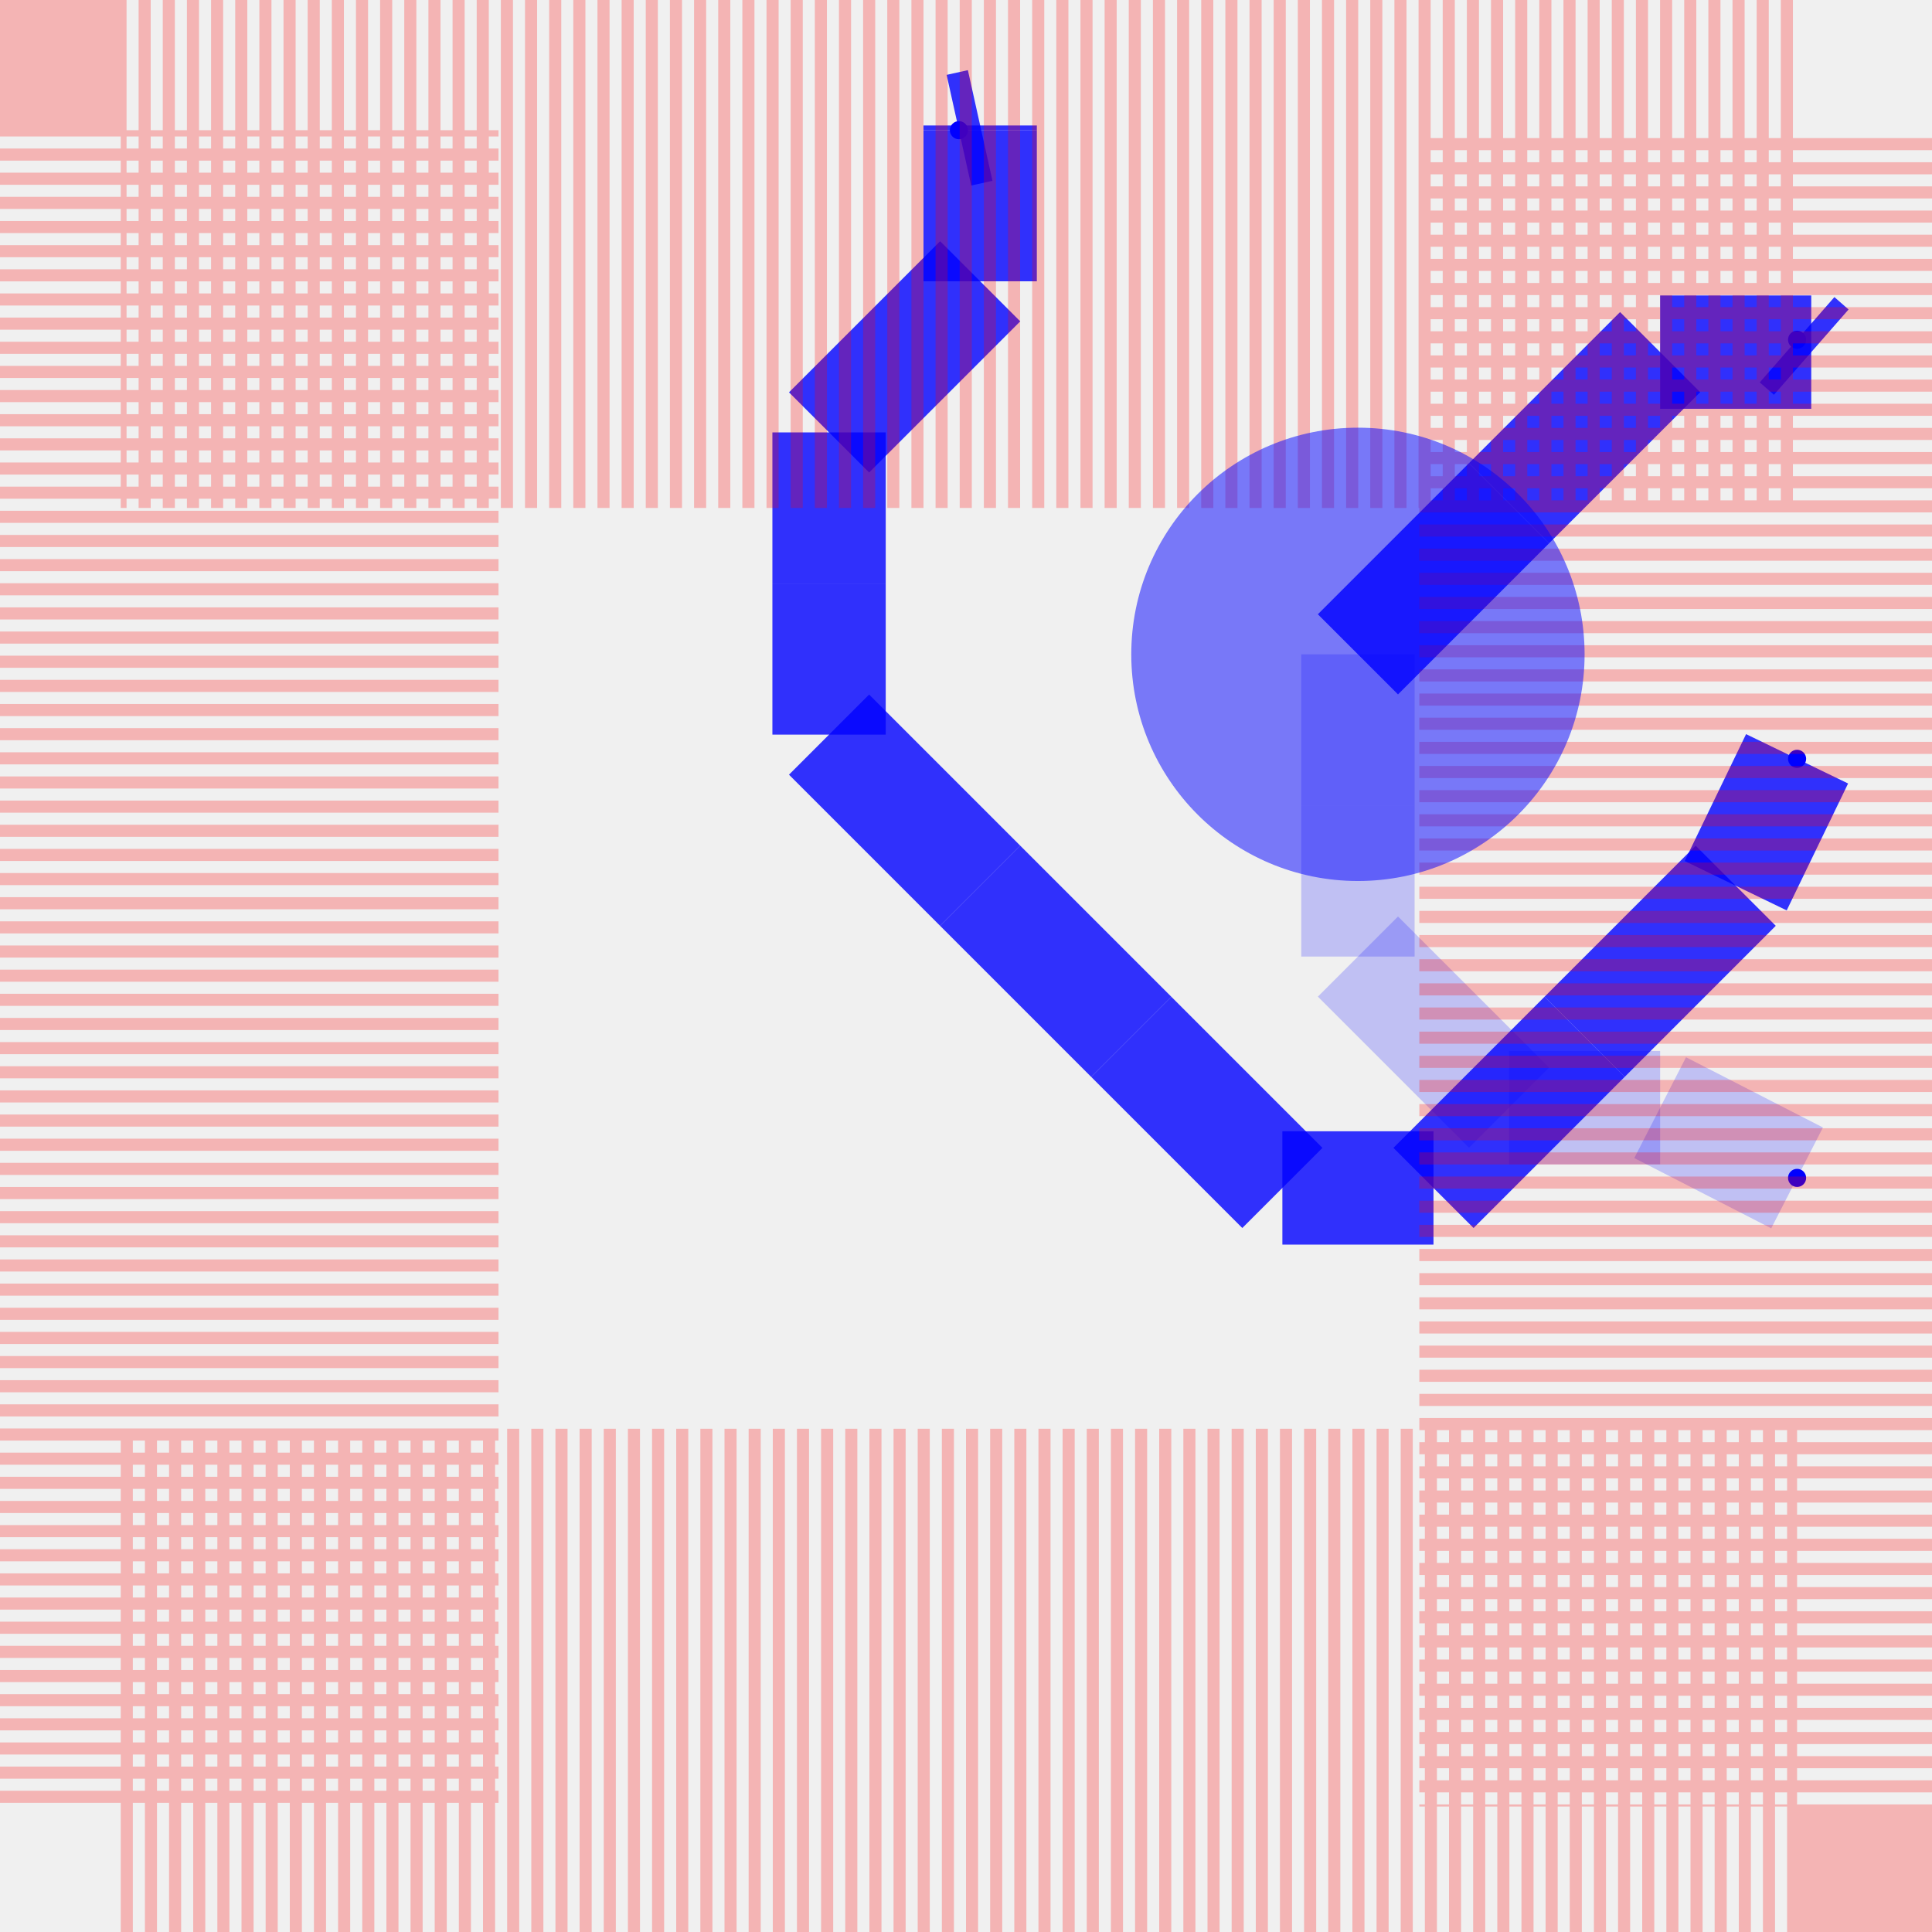
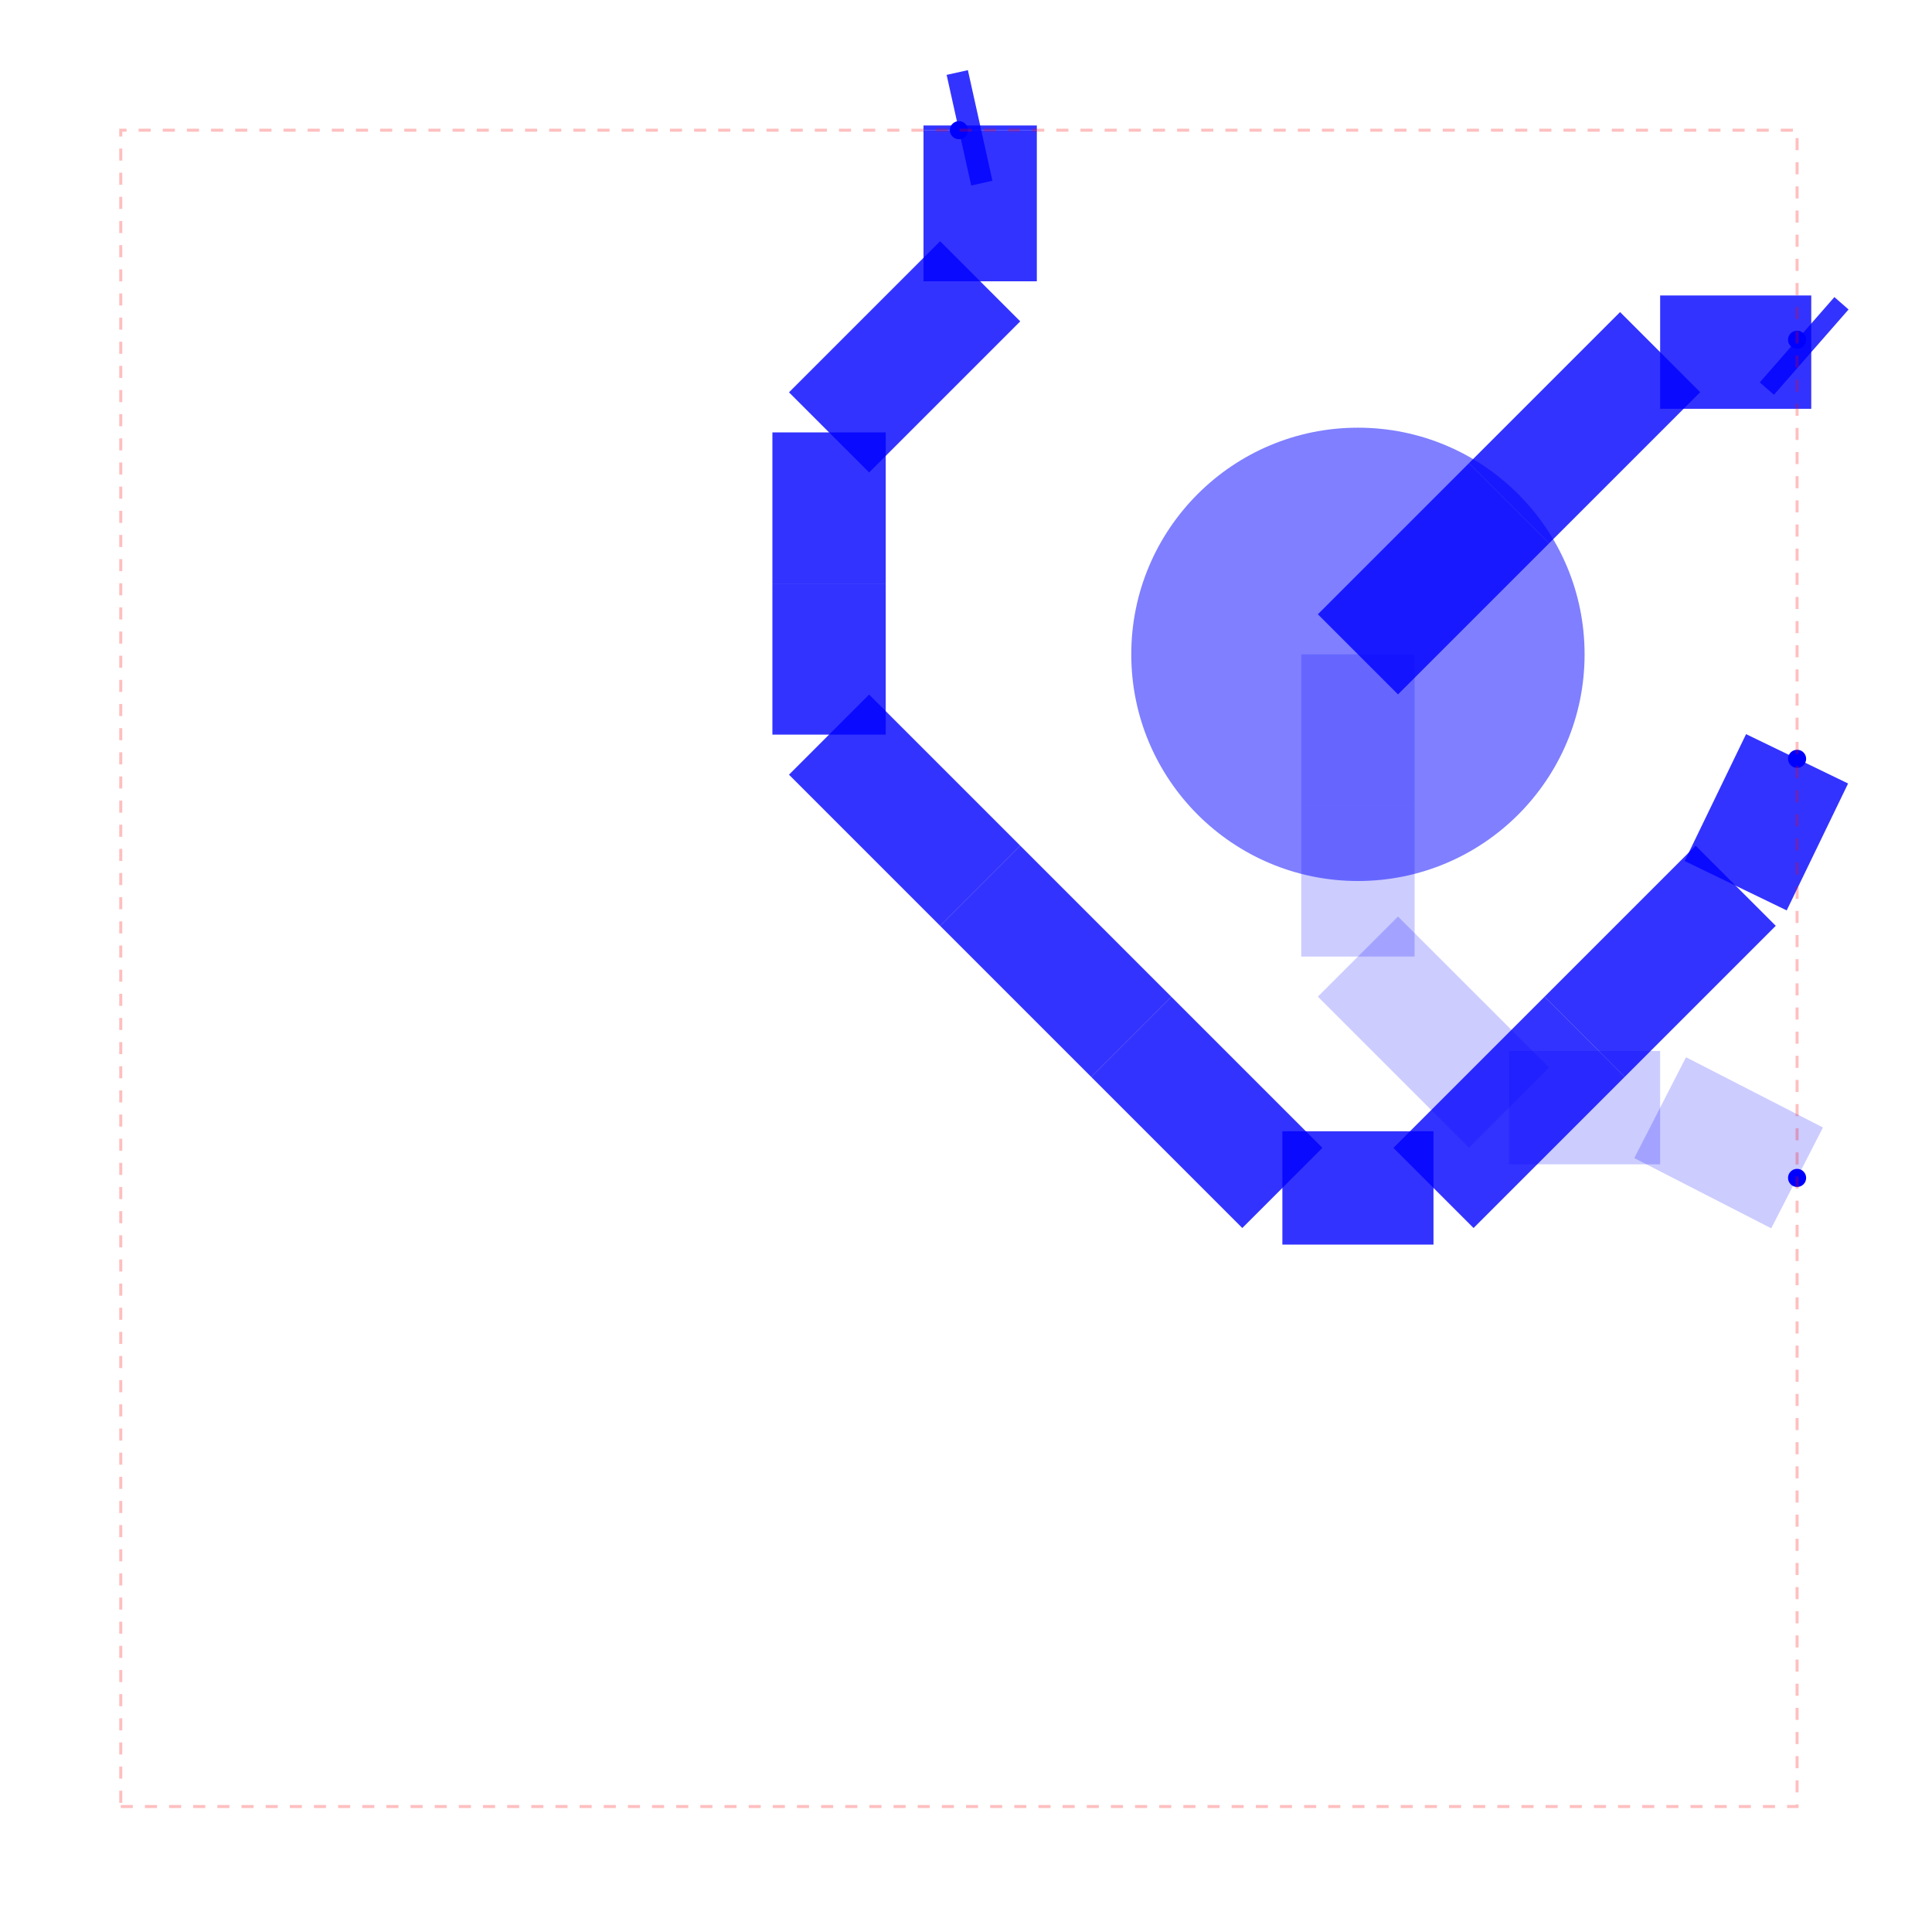
<svg xmlns="http://www.w3.org/2000/svg" width="640" height="640" viewBox="0 0 640 640">
+   <rect width="100%" height="100%" fill="white" />
  <g>
    <circle data-type="point" data-label="source_trace_76 layer: 0" data-x="-2.21875" data-y="10.81640625" cx="595.307" cy="112.542" r="3" fill="blue" />
  </g>
  <g>
    <circle data-type="point" data-label="source_trace_76 layer: 1" data-x="-2.21875" data-y="9.70703125" cx="595.307" cy="390.196" r="3" fill="blue" />
  </g>
  <g>
    <circle data-type="point" data-label="source_net_0_mst22 layer: 0" data-x="-2.21875" data-y="10.26171875" cx="595.307" cy="251.369" r="3" fill="blue" />
  </g>
  <g>
    <circle data-type="point" data-label="source_net_0_mst22 layer: 0" data-x="-3.328125" data-y="11.09375" cx="317.654" cy="43.128" r="3" fill="blue" />
  </g>
  <g>
    <polyline data-points="-2.21875,10.81640625 -2.2,10.8" data-type="line" data-label="" points="595.307,112.542 600,116.648" fill="none" stroke="rgba(0,0,255,0.8)" stroke-width="37.542" />
  </g>
  <g>
    <polyline data-points="-2.2,10.8 -2.4000000000000004,10.8" data-type="line" data-label="" points="600,116.648 549.944,116.648" fill="none" stroke="rgba(0,0,255,0.8)" stroke-width="37.542" />
  </g>
  <g>
    <polyline data-points="-2.4000000000000004,10.8 -2.6000000000000005,10.600000000000001" data-type="line" data-label="" points="549.944,116.648 499.888,166.704" fill="none" stroke="rgba(0,0,255,0.8)" stroke-width="37.542" />
  </g>
  <g>
    <polyline data-points="-2.6000000000000005,10.600000000000001 -2.8000000000000007,10.400000000000002" data-type="line" data-label="" points="499.888,166.704 449.832,216.76" fill="none" stroke="rgba(0,0,255,0.8)" stroke-width="37.542" />
  </g>
  <g>
    <polyline data-points="-2.8000000000000007,10.400000000000002 -2.8000000000000007,10.400000000000002" data-type="line" data-label="" points="449.832,216.76 449.832,216.76" fill="none" stroke="rgba(0,0,255,0.8)" stroke-width="37.542" />
  </g>
  <g>
    <polyline data-points="-2.8000000000000007,10.400000000000002 -2.8000000000000007,10.200000000000003" data-type="line" data-label="" points="449.832,216.76 449.832,266.816" fill="none" stroke="rgba(0,0,255,0.2)" stroke-width="37.542" />
  </g>
  <g>
    <polyline data-points="-2.8000000000000007,10.200000000000003 -2.8000000000000007,10.000000000000004" data-type="line" data-label="" points="449.832,266.816 449.832,316.872" fill="none" stroke="rgba(0,0,255,0.2)" stroke-width="37.542" />
  </g>
  <g>
    <polyline data-points="-2.8000000000000007,10.000000000000004 -2.6000000000000005,9.800000000000004" data-type="line" data-label="" points="449.832,316.872 499.888,366.927" fill="none" stroke="rgba(0,0,255,0.2)" stroke-width="37.542" />
  </g>
  <g>
    <polyline data-points="-2.6000000000000005,9.800000000000004 -2.4000000000000004,9.800000000000004" data-type="line" data-label="" points="499.888,366.927 549.944,366.927" fill="none" stroke="rgba(0,0,255,0.2)" stroke-width="37.542" />
  </g>
  <g>
    <polyline data-points="-2.4000000000000004,9.800000000000004 -2.21875,9.70703125" data-type="line" data-label="" points="549.944,366.927 595.307,390.196" fill="none" stroke="rgba(0,0,255,0.2)" stroke-width="37.542" />
  </g>
  <g>
    <polyline data-points="-3.328125,11.09375 -3.3000000000000003,11.100000000000001" data-type="line" data-label="" points="317.654,43.128 324.693,41.564" fill="none" stroke="rgba(0,0,255,0.8)" stroke-width="37.542" />
  </g>
  <g>
    <polyline data-points="-3.3000000000000003,11.100000000000001 -3.3000000000000003,11.09375" data-type="line" data-label="" points="324.693,41.564 324.693,43.128" fill="none" stroke="rgba(0,0,255,0.8)" stroke-width="37.542" />
  </g>
  <g>
    <polyline data-points="-3.3000000000000003,11.09375 -3.3000000000000003,10.89375" data-type="line" data-label="" points="324.693,43.128 324.693,93.184" fill="none" stroke="rgba(0,0,255,0.8)" stroke-width="37.542" />
  </g>
  <g>
    <polyline data-points="-3.3000000000000003,10.89375 -3.5000000000000004,10.693750000000001" data-type="line" data-label="" points="324.693,93.184 274.637,143.24" fill="none" stroke="rgba(0,0,255,0.8)" stroke-width="37.542" />
  </g>
  <g>
    <polyline data-points="-3.5000000000000004,10.693750000000001 -3.5000000000000004,10.493750000000002" data-type="line" data-label="" points="274.637,143.24 274.637,193.296" fill="none" stroke="rgba(0,0,255,0.8)" stroke-width="37.542" />
  </g>
  <g>
    <polyline data-points="-3.5000000000000004,10.493750000000002 -3.5000000000000004,10.293750000000003" data-type="line" data-label="" points="274.637,193.296 274.637,243.352" fill="none" stroke="rgba(0,0,255,0.8)" stroke-width="37.542" />
  </g>
  <g>
    <polyline data-points="-3.5000000000000004,10.293750000000003 -3.3000000000000003,10.093750000000004" data-type="line" data-label="" points="274.637,243.352 324.693,293.408" fill="none" stroke="rgba(0,0,255,0.8)" stroke-width="37.542" />
  </g>
  <g>
    <polyline data-points="-3.3000000000000003,10.093750000000004 -3.1,9.893750000000004" data-type="line" data-label="" points="324.693,293.408 374.749,343.464" fill="none" stroke="rgba(0,0,255,0.8)" stroke-width="37.542" />
  </g>
  <g>
    <polyline data-points="-3.1,9.893750000000004 -2.9,9.693750000000005" data-type="line" data-label="" points="374.749,343.464 424.804,393.52" fill="none" stroke="rgba(0,0,255,0.8)" stroke-width="37.542" />
  </g>
  <g>
    <polyline data-points="-2.9,9.693750000000005 -2.6999999999999997,9.693750000000005" data-type="line" data-label="" points="424.804,393.52 474.86,393.52" fill="none" stroke="rgba(0,0,255,0.8)" stroke-width="37.542" />
  </g>
  <g>
    <polyline data-points="-2.6999999999999997,9.693750000000005 -2.4999999999999996,9.893750000000004" data-type="line" data-label="" points="474.86,393.52 524.916,343.464" fill="none" stroke="rgba(0,0,255,0.8)" stroke-width="37.542" />
  </g>
  <g>
    <polyline data-points="-2.4999999999999996,9.893750000000004 -2.2999999999999994,10.093750000000004" data-type="line" data-label="" points="524.916,343.464 574.972,293.408" fill="none" stroke="rgba(0,0,255,0.8)" stroke-width="37.542" />
  </g>
  <g>
    <polyline data-points="-2.2999999999999994,10.093750000000004 -2.21875,10.26171875" data-type="line" data-label="" points="574.972,293.408 595.307,251.369" fill="none" stroke="rgba(0,0,255,0.8)" stroke-width="37.542" />
  </g>
  <g>
-     <polyline data-points="-4.4375,8.875 -2.21875,8.875 -2.21875,11.09375 -4.4375,11.09375 -4.4375,8.875" data-type="line" data-label="" points="40,598.436 595.307,598.436 595.307,43.128 40,43.128 40,598.436" fill="none" stroke="rgba(255, 0, 0, 0.25)" stroke-width="250.279" stroke-dasharray="4 4" />
+     <polyline data-points="-4.4375,8.875 -2.21875,8.875 -2.21875,11.09375 -4.4375,11.09375 -4.4375,8.875" data-type="line" data-label="" points="40,598.436 595.307,598.436 595.307,43.128 40,43.128 40,598.436" fill="none" stroke="rgba(255, 0, 0, 0.25)" stroke-width="1px" stroke-dasharray="4 4" />
  </g>
  <circle data-type="circle" data-label="" data-x="-2.8000000000000007" data-y="10.400000000000002" cx="449.832" cy="216.76" r="75.084" fill="rgba(0,0,255,0.5)" stroke="black" stroke-width="0.004" />
  <g id="crosshair" style="display: none">
    <line id="crosshair-h" y1="0" y2="640" stroke="#666" stroke-width="0.5" />
    <line id="crosshair-v" x1="0" x2="640" stroke="#666" stroke-width="0.5" />
    <text id="coordinates" font-family="monospace" font-size="12" fill="#666" />
  </g>
</svg>
